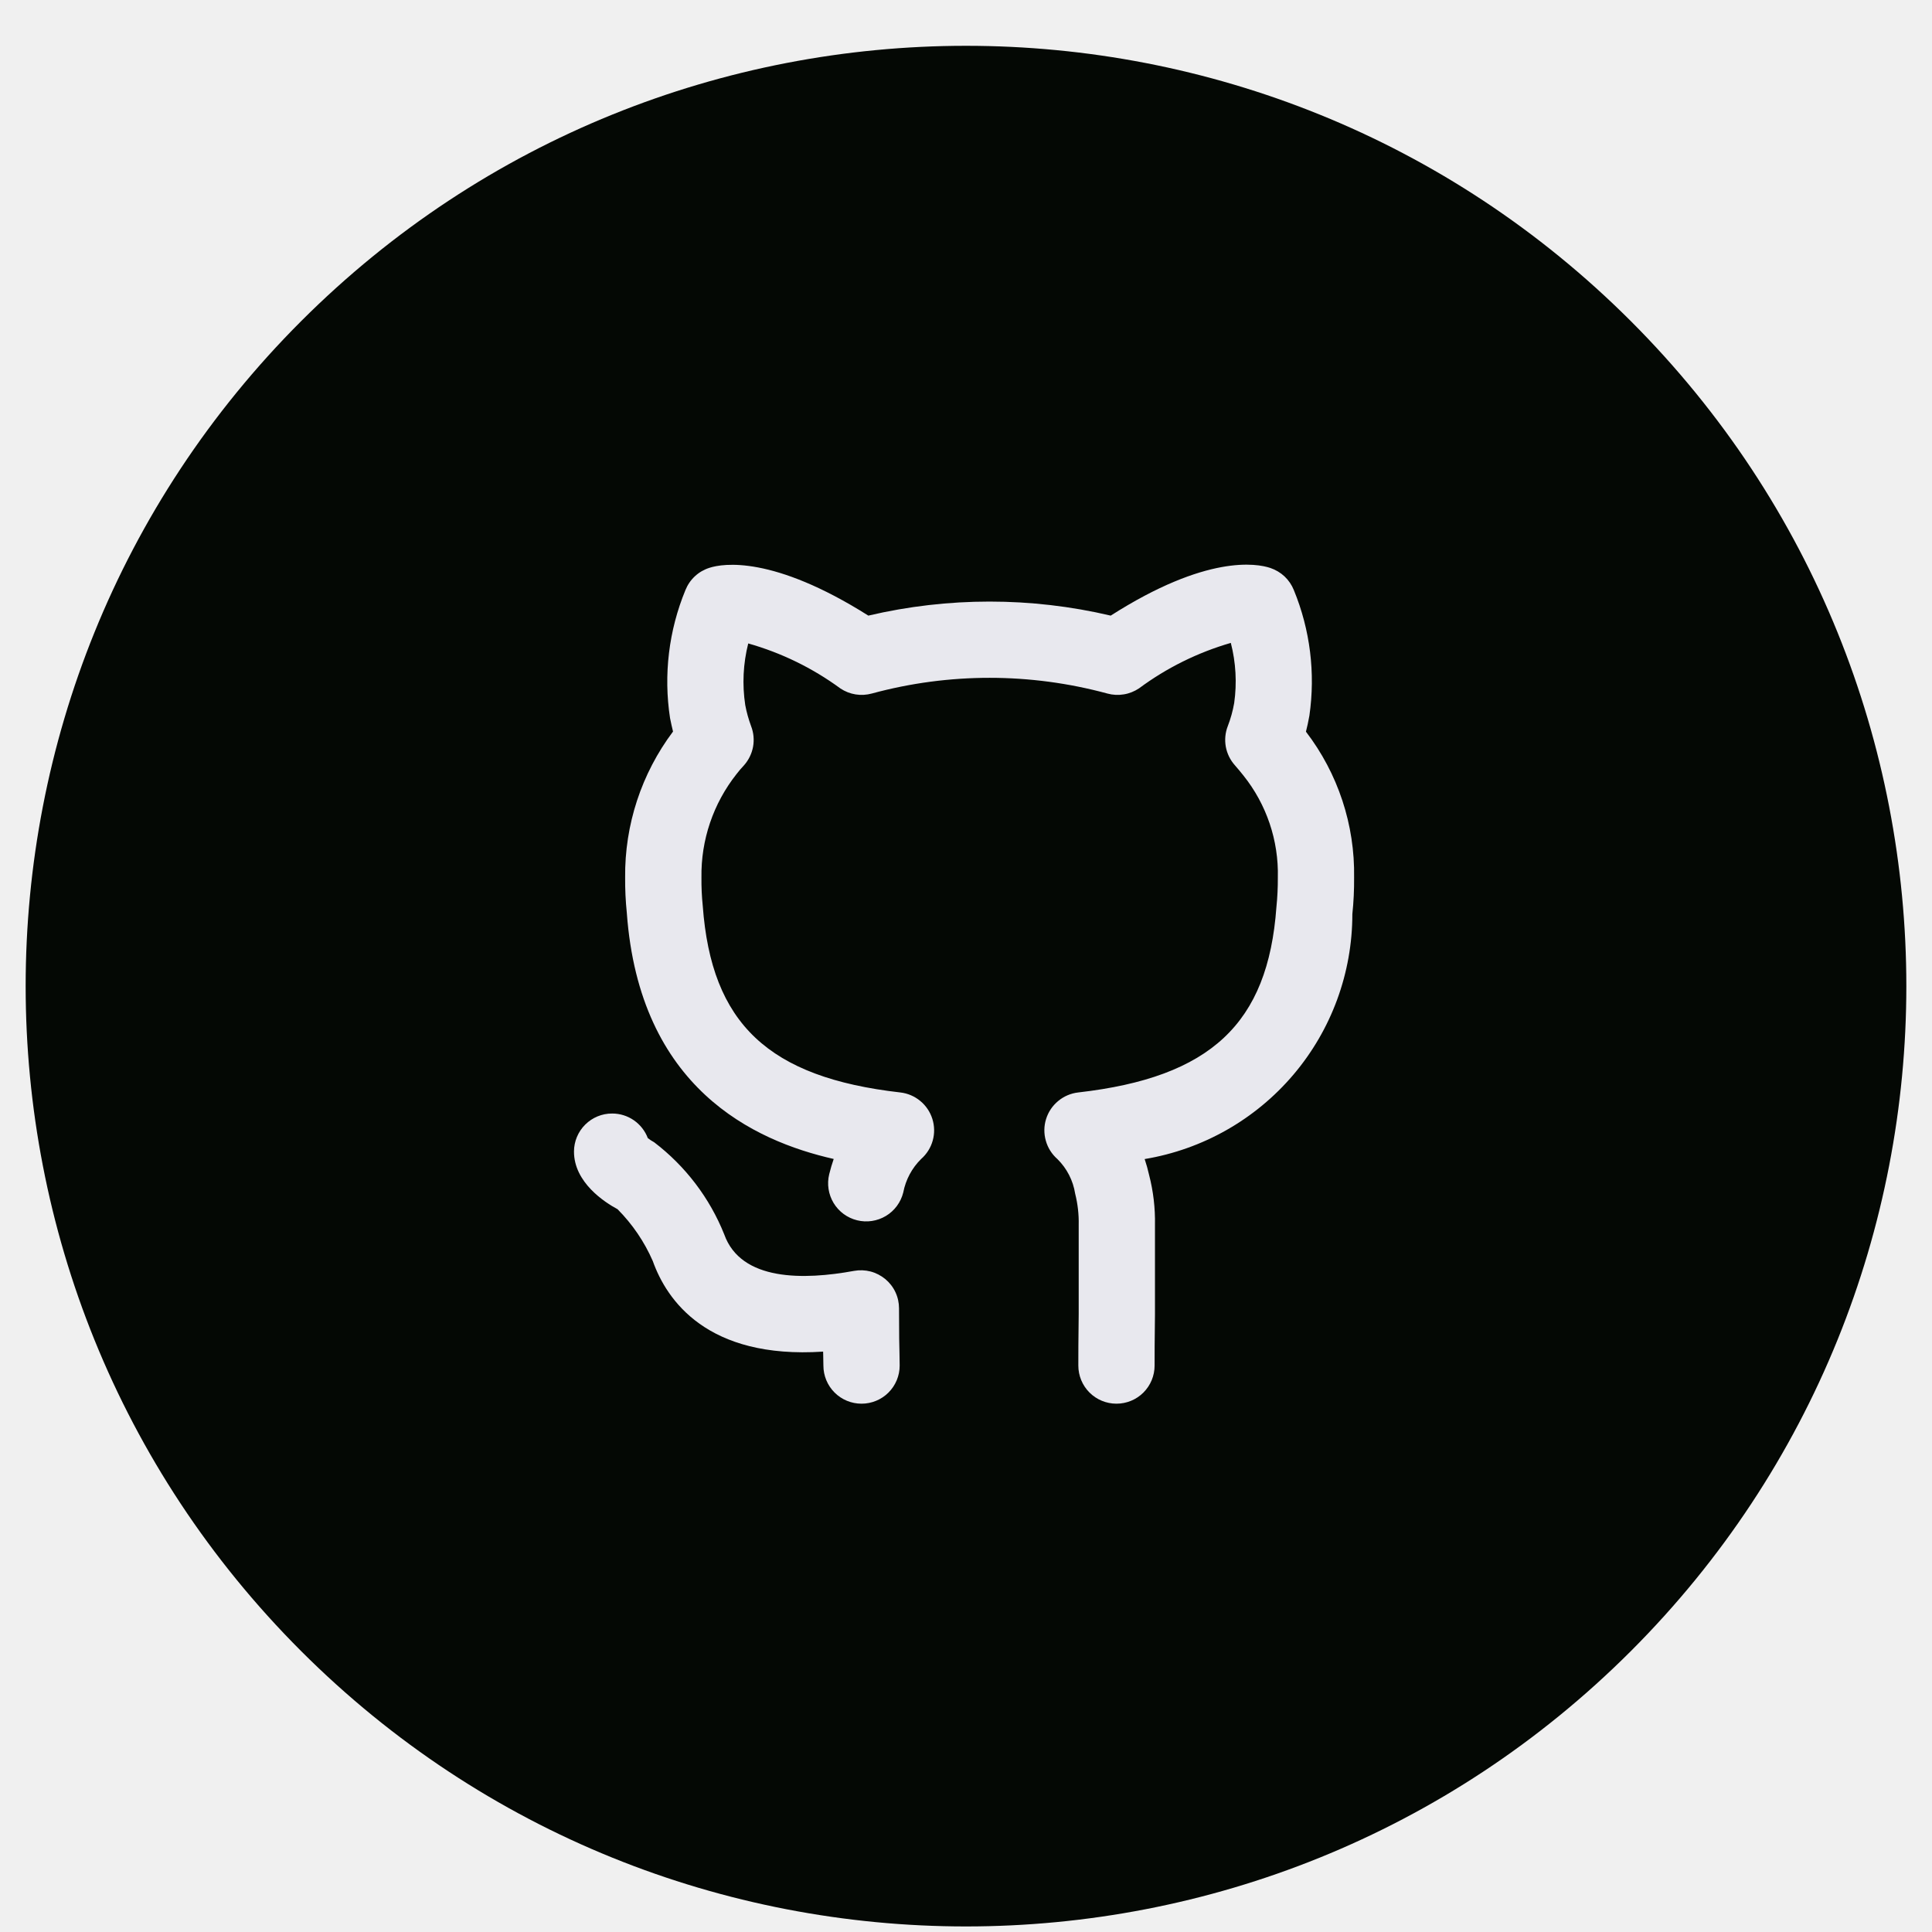
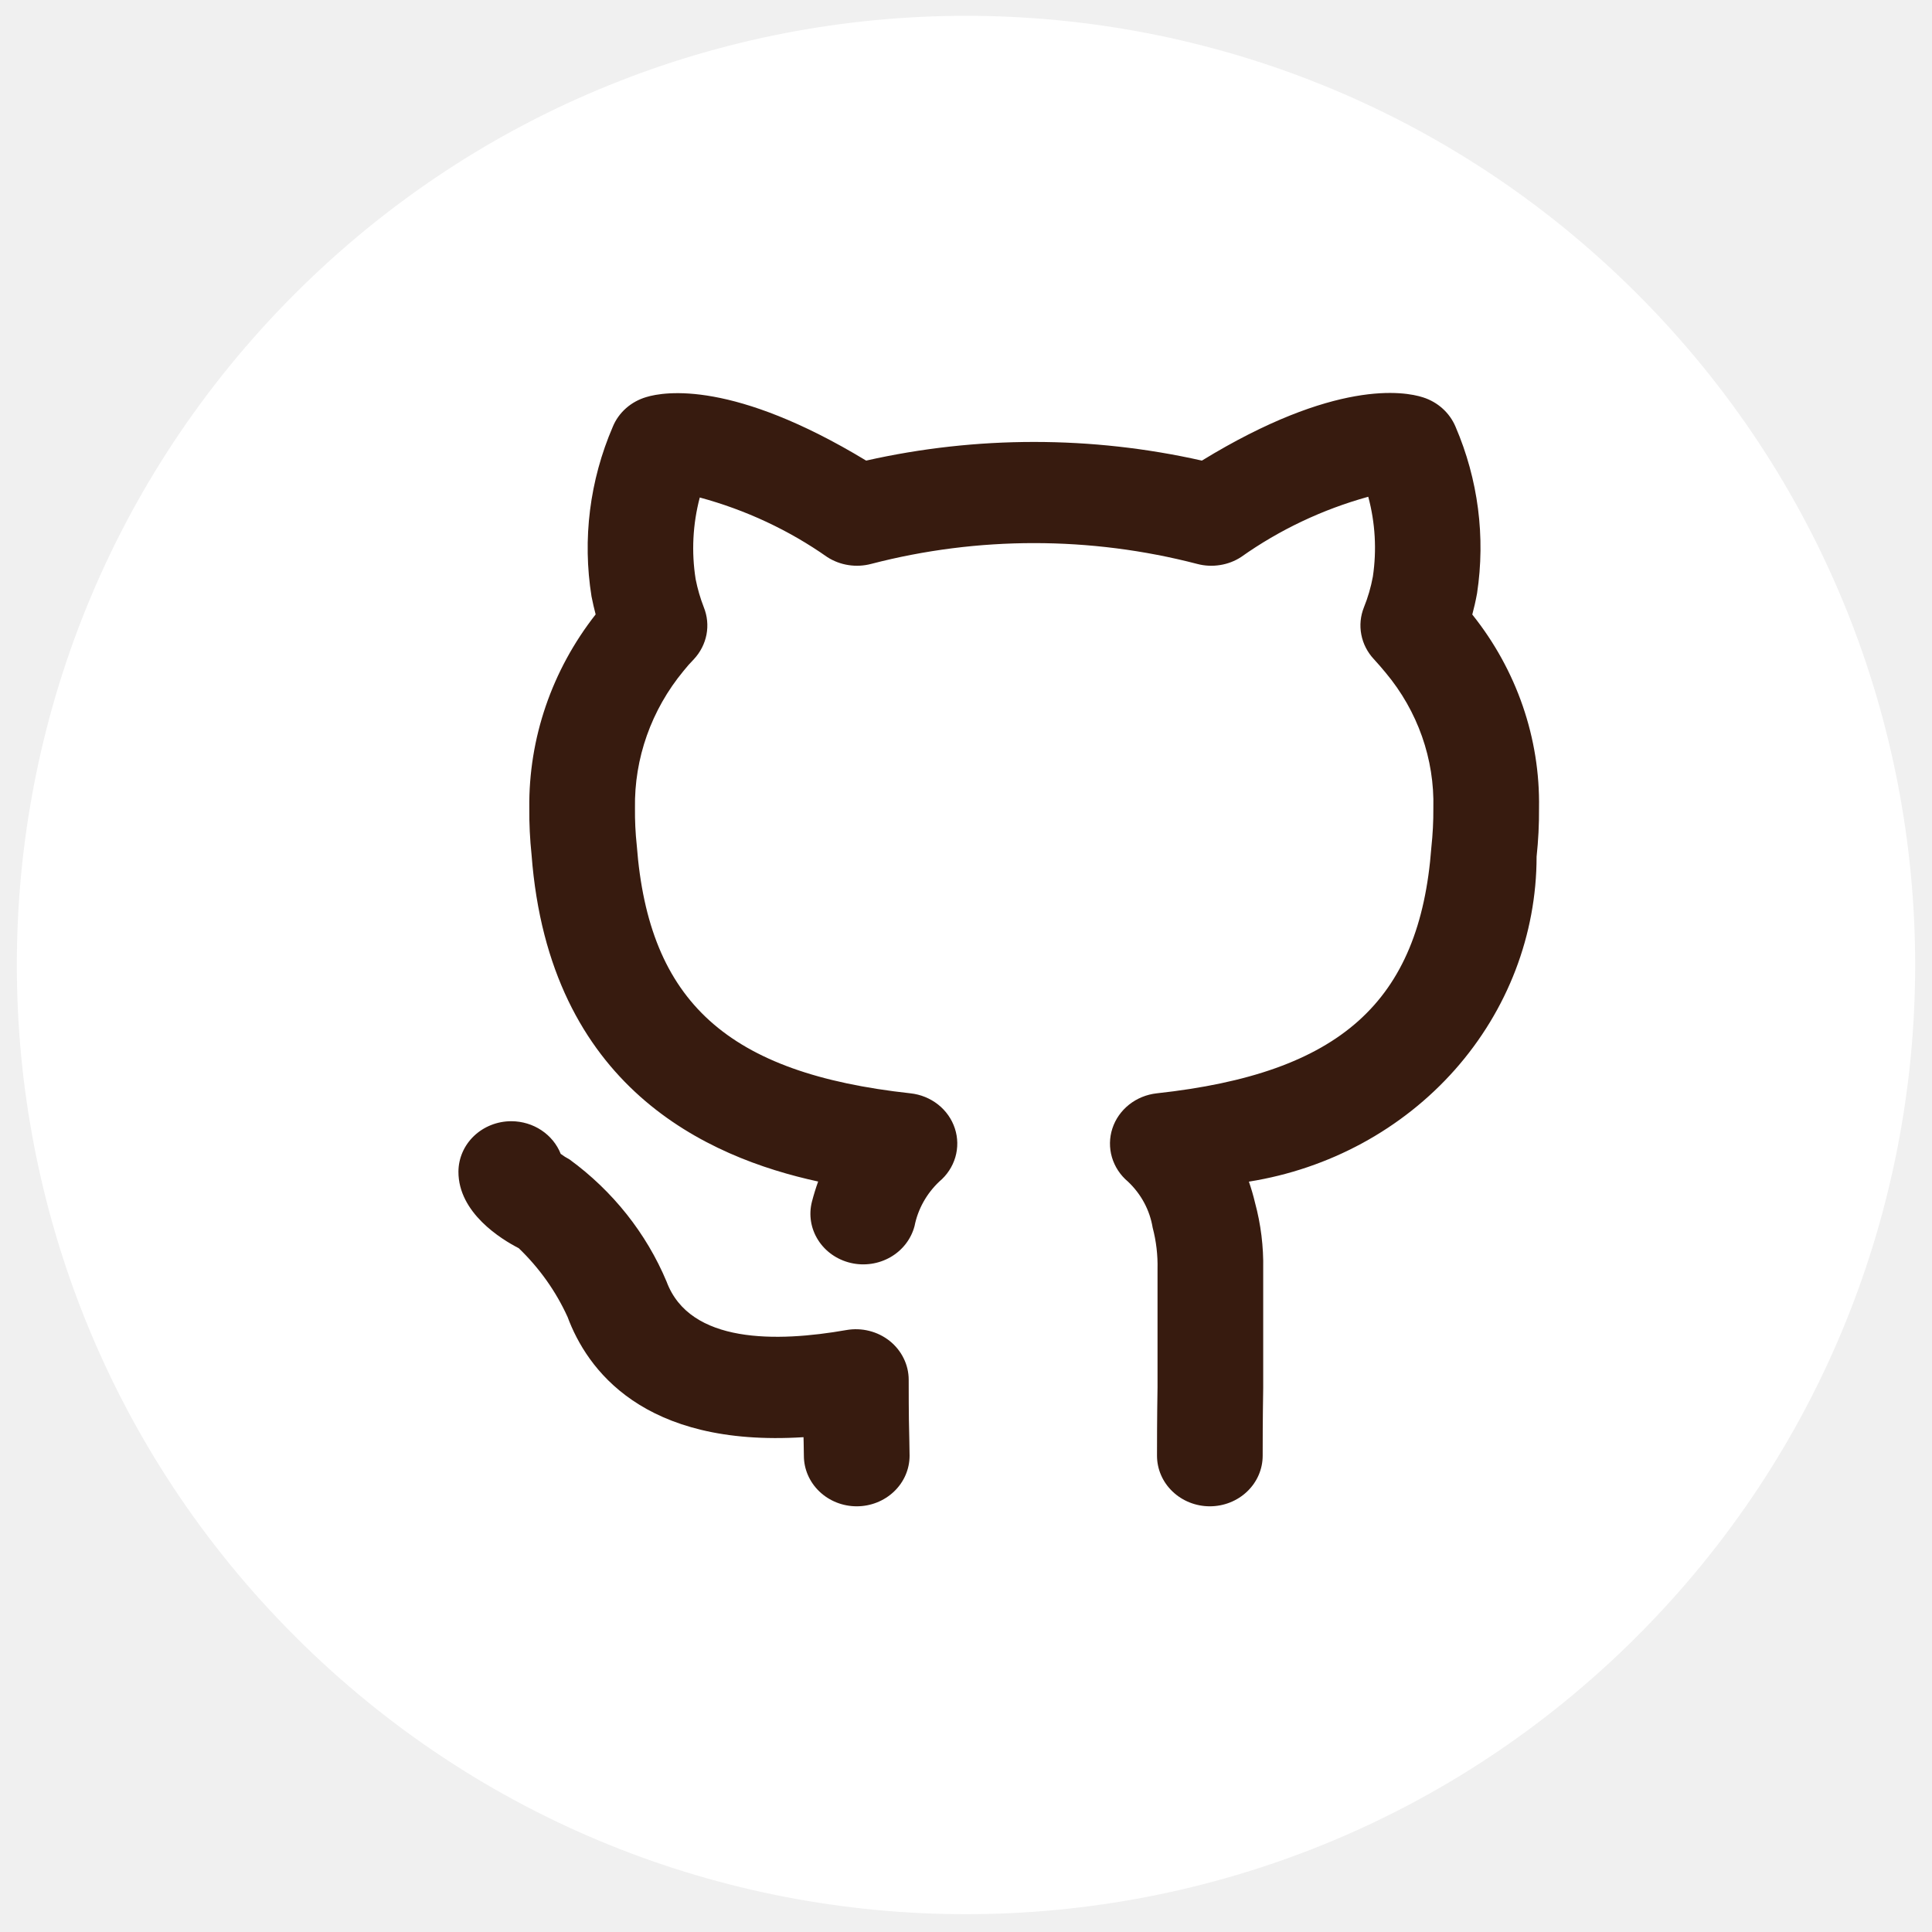
- <svg xmlns="http://www.w3.org/2000/svg" width="42" height="42" viewBox="0 0 42 42" fill="none">
-   <g clip-path="url(#clip0_677_1846)">
-     <path d="M35.455 35.892C43.438 27.909 43.438 14.966 35.455 6.983C27.472 -1 14.528 -1 6.545 6.983C-1.438 14.966 -1.438 27.909 6.545 35.892C14.528 43.875 27.472 43.875 35.455 35.892Z" fill="#040804" />
-     <path d="M19.544 28.443C19.544 28.322 19.518 28.202 19.466 28.091C19.415 27.981 19.339 27.884 19.246 27.806C19.152 27.729 19.043 27.672 18.925 27.641C18.808 27.611 18.685 27.606 18.565 27.628C17.48 27.827 16.109 27.857 15.744 26.834C15.427 26.042 14.9 25.35 14.221 24.832C14.173 24.806 14.127 24.776 14.083 24.742C14.024 24.585 13.918 24.45 13.78 24.354C13.643 24.259 13.479 24.207 13.311 24.207H13.307C13.088 24.206 12.878 24.293 12.722 24.448C12.567 24.602 12.479 24.812 12.478 25.031C12.475 25.707 13.15 26.14 13.425 26.287C13.748 26.612 14.008 26.994 14.191 27.414C14.493 28.262 15.371 29.549 17.894 29.383C17.895 29.412 17.896 29.44 17.896 29.465L17.9 29.687C17.9 29.906 17.987 30.117 18.143 30.273C18.298 30.428 18.509 30.515 18.729 30.515C18.949 30.515 19.16 30.428 19.315 30.273C19.471 30.117 19.558 29.906 19.558 29.687L19.554 29.423C19.55 29.266 19.544 29.038 19.544 28.443ZM28.39 15.906C28.417 15.802 28.442 15.687 28.465 15.558C28.599 14.634 28.482 13.691 28.127 12.828C28.082 12.716 28.013 12.614 27.925 12.531C27.836 12.448 27.731 12.386 27.616 12.347C27.321 12.248 26.231 12.052 24.146 13.383C22.414 12.976 20.61 12.976 18.877 13.383C16.801 12.072 15.717 12.249 15.425 12.343C15.307 12.38 15.198 12.442 15.108 12.526C15.017 12.61 14.947 12.713 14.901 12.827C14.538 13.707 14.422 14.669 14.566 15.61C14.587 15.716 14.609 15.813 14.631 15.903C13.944 16.818 13.578 17.933 13.59 19.077C13.588 19.332 13.6 19.587 13.626 19.841C13.902 23.656 16.39 24.802 18.124 25.195C18.088 25.299 18.055 25.409 18.026 25.527C17.974 25.74 18.009 25.965 18.122 26.153C18.236 26.341 18.42 26.476 18.633 26.528C18.846 26.581 19.072 26.546 19.26 26.433C19.448 26.32 19.583 26.136 19.636 25.923C19.689 25.647 19.824 25.393 20.024 25.196C20.145 25.09 20.233 24.951 20.276 24.797C20.32 24.642 20.317 24.478 20.269 24.325C20.221 24.172 20.13 24.036 20.006 23.934C19.882 23.831 19.731 23.767 19.572 23.749C16.707 23.422 15.464 22.256 15.277 19.689C15.256 19.486 15.247 19.282 15.249 19.077C15.236 18.262 15.505 17.468 16.011 16.828C16.062 16.762 16.116 16.698 16.174 16.637C16.275 16.523 16.343 16.384 16.371 16.234C16.398 16.084 16.384 15.93 16.329 15.788C16.274 15.638 16.23 15.484 16.201 15.327C16.133 14.881 16.155 14.426 16.266 13.988C16.987 14.192 17.665 14.523 18.269 14.966C18.368 15.032 18.481 15.077 18.6 15.096C18.718 15.115 18.839 15.108 18.955 15.076C20.631 14.621 22.398 14.622 24.074 15.077C24.19 15.109 24.312 15.115 24.431 15.095C24.55 15.076 24.663 15.03 24.763 14.963C25.363 14.518 26.039 14.184 26.757 13.976C26.867 14.403 26.892 14.848 26.83 15.284C26.8 15.456 26.753 15.625 26.69 15.788C26.635 15.93 26.621 16.084 26.648 16.234C26.676 16.384 26.744 16.523 26.846 16.637C26.909 16.709 26.973 16.786 27.031 16.859C27.534 17.488 27.799 18.273 27.779 19.077C27.78 19.292 27.77 19.507 27.748 19.721C27.565 22.254 26.317 23.421 23.439 23.749C23.279 23.767 23.128 23.832 23.005 23.934C22.881 24.036 22.789 24.172 22.741 24.326C22.693 24.479 22.691 24.643 22.735 24.797C22.778 24.952 22.866 25.091 22.987 25.197C23.193 25.4 23.328 25.663 23.373 25.949C23.429 26.171 23.455 26.4 23.45 26.628V28.563C23.442 29.1 23.442 29.502 23.442 29.686C23.442 29.906 23.529 30.117 23.685 30.273C23.84 30.428 24.051 30.515 24.271 30.515C24.491 30.515 24.702 30.428 24.857 30.273C25.013 30.117 25.1 29.906 25.1 29.686C25.1 29.507 25.1 29.113 25.108 28.576V26.628C25.115 26.262 25.072 25.896 24.98 25.541C24.954 25.425 24.922 25.31 24.884 25.197C26.145 24.987 27.291 24.337 28.118 23.362C28.945 22.387 29.399 21.15 29.399 19.872C29.427 19.608 29.439 19.343 29.437 19.077C29.456 17.932 29.087 16.815 28.39 15.906L28.39 15.906Z" fill="#E8E8EE" />
+ <svg xmlns="http://www.w3.org/2000/svg" width="59" height="59" viewBox="0 0 59 59" fill="none">
+   <g clip-path="url(#clip0_178_221)">
+     <path d="M49.996 49.966C61.316 38.646 61.316 20.293 49.996 8.973C38.677 -2.347 20.323 -2.347 9.004 8.973C-2.316 20.293 -2.316 38.646 9.004 49.966C20.323 61.286 38.677 61.286 49.996 49.966Z" fill="white" />
+     <path d="M27.75 42.137C27.75 41.911 27.698 41.687 27.597 41.482C27.497 41.277 27.351 41.095 27.169 40.95C26.987 40.805 26.774 40.7 26.545 40.643C26.316 40.585 26.077 40.577 25.844 40.618C23.732 40.989 21.065 41.045 20.356 39.138C19.737 37.661 18.713 36.371 17.392 35.407C17.297 35.357 17.208 35.301 17.123 35.237C17.008 34.945 16.802 34.694 16.534 34.516C16.266 34.338 15.948 34.242 15.621 34.24H15.614C15.187 34.24 14.778 34.402 14.475 34.69C14.173 34.978 14.002 35.369 14 35.778C13.994 37.038 15.309 37.845 15.842 38.118C16.471 38.723 16.977 39.435 17.333 40.218C17.92 41.799 19.628 44.198 24.538 43.889C24.54 43.944 24.542 43.995 24.542 44.041L24.549 44.455C24.549 44.865 24.72 45.258 25.022 45.547C25.325 45.837 25.735 46 26.163 46C26.591 46 27.001 45.837 27.304 45.547C27.607 45.258 27.777 44.865 27.777 44.455L27.769 43.963C27.761 43.67 27.75 43.246 27.75 42.137ZM44.961 18.767C45.013 18.574 45.063 18.36 45.107 18.118C45.368 16.396 45.141 14.639 44.449 13.03C44.361 12.821 44.227 12.632 44.055 12.477C43.884 12.322 43.679 12.205 43.455 12.134C42.881 11.949 40.76 11.584 36.704 14.066C33.332 13.306 29.823 13.306 26.451 14.066C22.412 11.62 20.302 11.952 19.733 12.127C19.504 12.195 19.293 12.311 19.117 12.467C18.941 12.623 18.803 12.815 18.715 13.029C18.008 14.669 17.783 16.462 18.064 18.215C18.103 18.413 18.146 18.595 18.19 18.763C16.853 20.467 16.141 22.547 16.164 24.679C16.16 25.154 16.183 25.63 16.233 26.103C16.772 33.214 21.612 35.349 24.985 36.082C24.915 36.276 24.851 36.482 24.794 36.701C24.693 37.099 24.761 37.518 24.983 37.868C25.204 38.218 25.562 38.469 25.977 38.567C26.391 38.665 26.83 38.601 27.196 38.39C27.562 38.179 27.825 37.837 27.929 37.44C28.031 36.926 28.294 36.453 28.683 36.084C28.919 35.887 29.089 35.628 29.174 35.34C29.258 35.052 29.254 34.747 29.16 34.461C29.067 34.175 28.889 33.922 28.648 33.731C28.407 33.541 28.113 33.421 27.803 33.388C22.229 32.778 19.81 30.604 19.446 25.819C19.405 25.44 19.387 25.06 19.391 24.679C19.366 23.159 19.89 21.678 20.875 20.487C20.974 20.363 21.079 20.244 21.191 20.13C21.388 19.918 21.521 19.658 21.575 19.379C21.628 19.1 21.6 18.812 21.494 18.547C21.385 18.268 21.302 17.981 21.244 17.688C21.112 16.857 21.155 16.008 21.37 15.193C22.773 15.572 24.093 16.189 25.267 17.015C25.461 17.139 25.681 17.222 25.912 17.257C26.142 17.293 26.378 17.28 26.603 17.221C29.864 16.373 33.302 16.374 36.563 17.222C36.789 17.282 37.026 17.293 37.257 17.256C37.489 17.22 37.709 17.136 37.903 17.009C39.072 16.18 40.386 15.557 41.784 15.17C41.998 15.966 42.046 16.795 41.925 17.608C41.866 17.929 41.775 18.243 41.652 18.547C41.546 18.812 41.518 19.1 41.572 19.379C41.625 19.658 41.758 19.918 41.956 20.13C42.08 20.264 42.205 20.409 42.316 20.544C43.295 21.715 43.81 23.18 43.772 24.679C43.775 25.08 43.754 25.481 43.711 25.88C43.356 30.601 40.927 32.777 35.327 33.388C35.017 33.422 34.723 33.541 34.482 33.732C34.241 33.923 34.063 34.176 33.97 34.462C33.877 34.748 33.872 35.053 33.957 35.342C34.042 35.63 34.212 35.888 34.447 36.085C34.849 36.464 35.112 36.956 35.2 37.489C35.309 37.902 35.359 38.328 35.349 38.755V42.361C35.333 43.361 35.333 44.111 35.333 44.455C35.333 44.865 35.503 45.258 35.806 45.547C36.108 45.837 36.519 46 36.946 46C37.374 46 37.785 45.837 38.087 45.547C38.39 45.258 38.56 44.865 38.56 44.455C38.56 44.12 38.56 43.385 38.576 42.385V38.755C38.589 38.071 38.505 37.39 38.326 36.728C38.275 36.511 38.212 36.297 38.139 36.085C40.593 35.695 42.823 34.483 44.432 32.666C46.041 30.848 46.924 28.543 46.925 26.16C46.978 25.668 47.003 25.174 46.999 24.679C47.035 22.545 46.317 20.462 44.961 18.767L44.961 18.767Z" fill="#371B0F" />
  </g>
  <defs>
-     <clipPath id="clip0_677_1846">
-       <rect width="40.884" height="40.884" fill="white" transform="translate(0.557983 0.995605)" />
+     <clipPath id="clip0_178_221">
+       <rect width="57.973" height="57.973" fill="white" transform="translate(0.513702 0.483398)" />
    </clipPath>
  </defs>
</svg>
